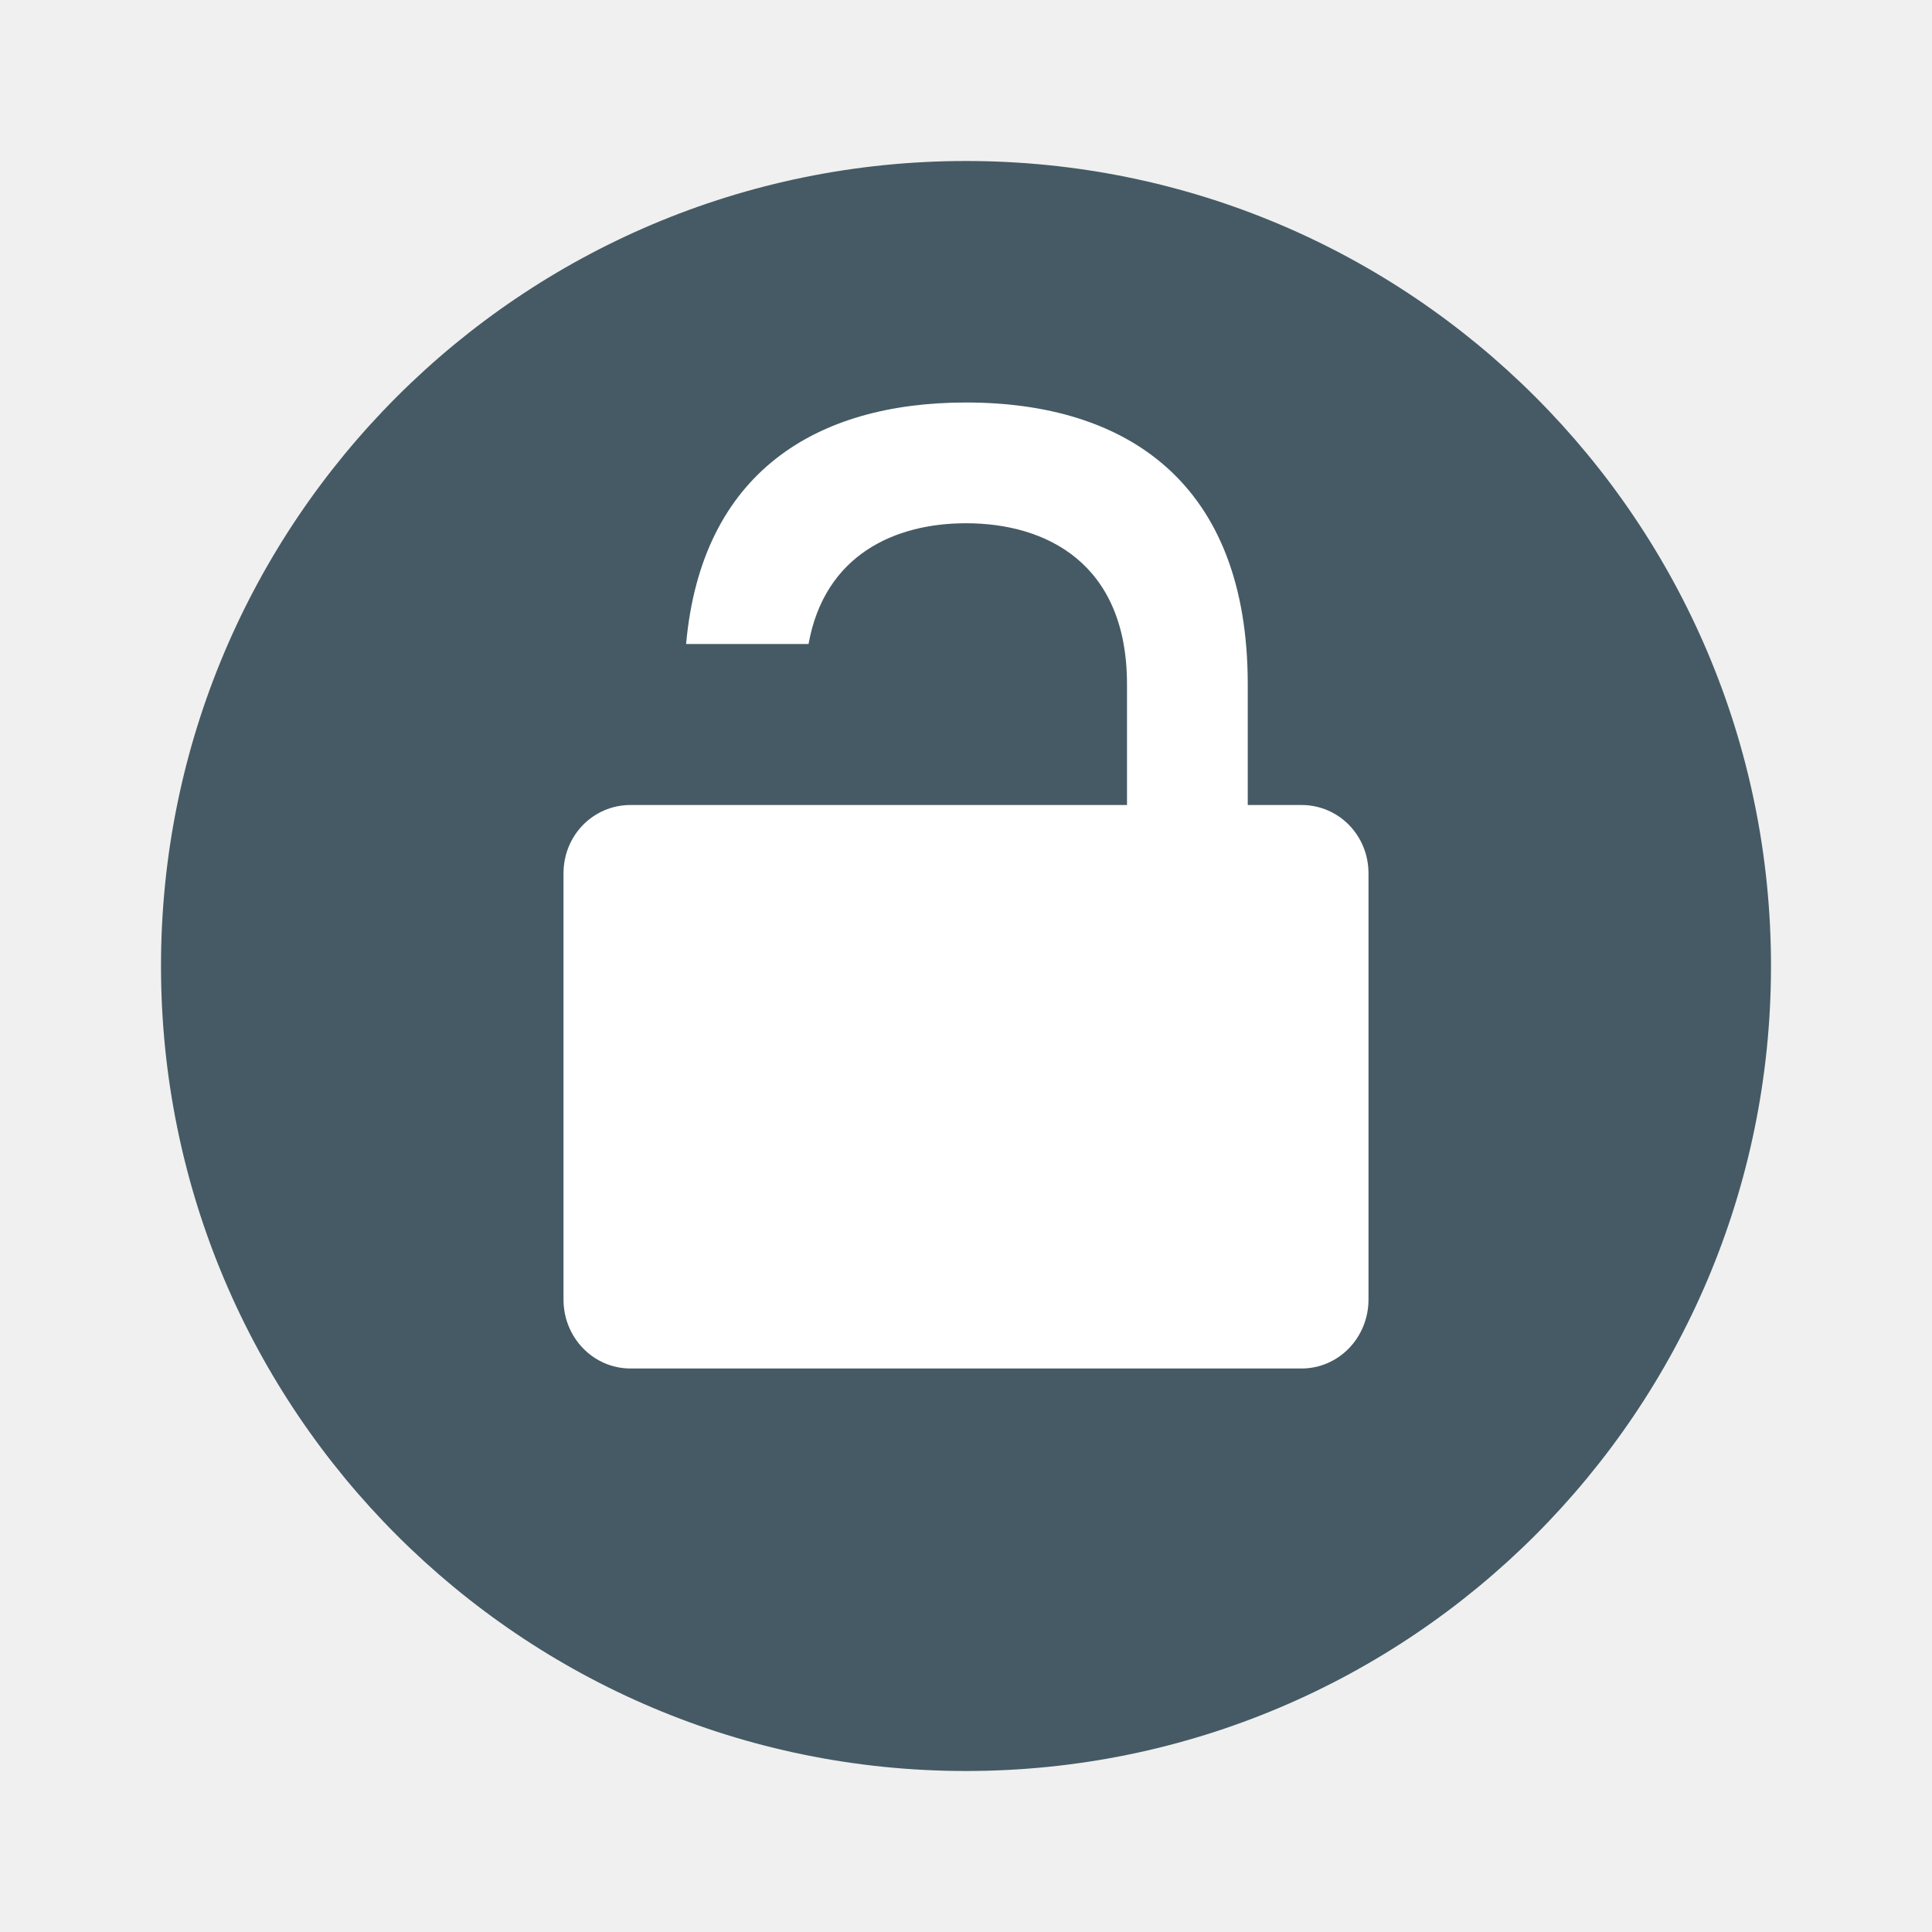
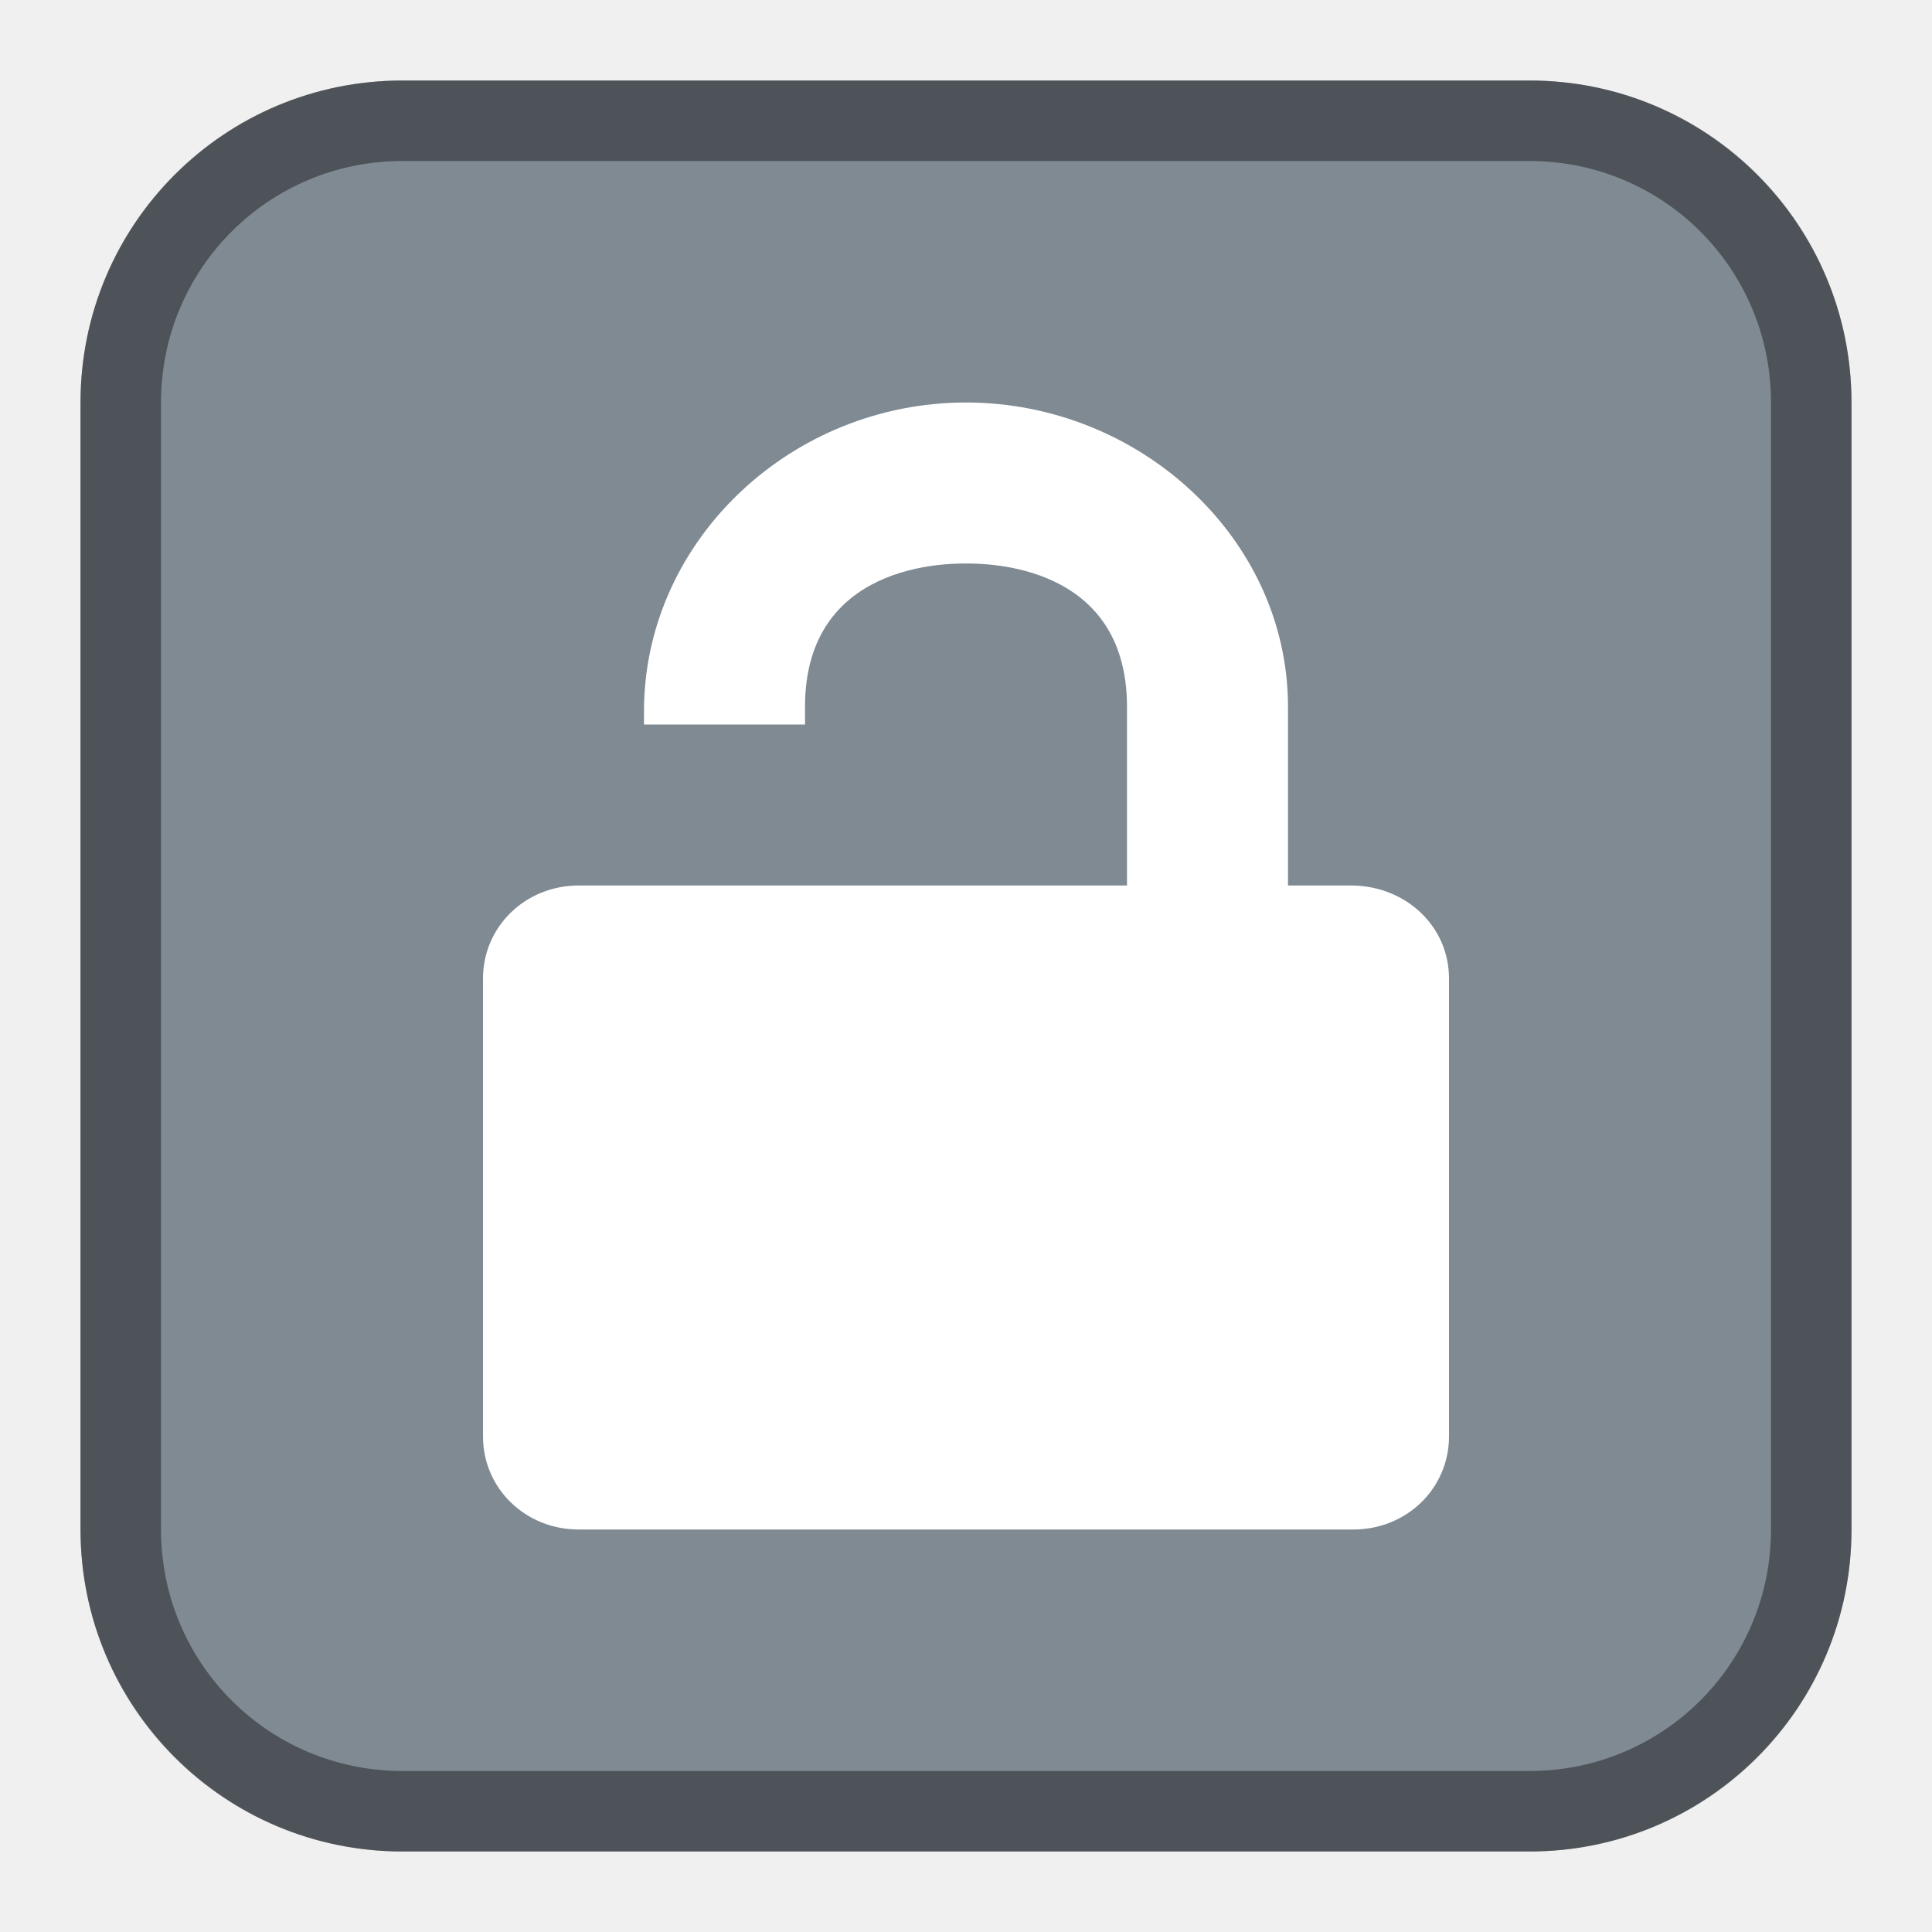
- <svg xmlns="http://www.w3.org/2000/svg" width="24" height="24" version="1.1">
-   <circle style="fill:#455a64" cx="12" cy="12" r="10" />
-   <path style="fill:#ffffff" d="M 12,5 C 10.14,5 8.714,5.867 8.523,8 H 10.044 C 10.244,6.888 11.121,6.5 12,6.5 c 1,0 2,0.5 2,2 V 10 H 12 10 8.5 7.833 C 7.371,10 7,10.375 7,10.85 v 5.293 C 7,16.617 7.371,17 7.833,17 h 8.334 C 16.629,17 17,16.617 17,16.143 V 10.85 C 17,10.375 16.629,10 16.167,10 H 15.5 V 8.5 C 15.5,6 14,5 12,5 Z" />
+ <svg xmlns="http://www.w3.org/2000/svg" width="24" height="24" viewBox="0 0 24 24" version="1.1" id="svg5">
+   <defs id="defs2" />
+   <rect style="fill:#808a92;fill-opacity:1;stroke:none" id="rect184" width="22" height="22" x="1" y="1" ry="4" />
+   <path id="path5734" style="display:inline;fill:#ffffff;fill-opacity:1;fill-rule:evenodd;stroke:none;enable-background:new" d="M 12,5 C 9.846,5 8.033,6.687 8,8.781 V 9 h 2 V 8.781 C 10,7 11.75,7 12,7 c 0.25,0 2,1.8e-6 2,1.781 V 11 H 7.188 C 6.525,11 6,11.512 6,12.156 v 5.688 C 6,18.488 6.525,19 7.188,19 h 9.625 C 17.475,19 18,18.488 18,17.844 v -5.688 C 18,11.512 17.475,11.016 16.812,11 H 16 V 8.781 C 16,6.687 14.154,5 12,5 Z" />
+   <path id="rect2016" style="opacity:0.4;fill:#000000;fill-opacity:1;stroke-linecap:round;stroke-linejoin:round" d="M 5,1 C 2.784,1 1,2.784 1,5 v 14 c 0,2.216 1.784,4 4,4 h 14 c 2.216,0 4,-1.784 4,-4 V 5 C 23,2.784 21.216,1 19,1 Z m 0,1 h 14 c 1.662,0 3,1.338 3,3 v 14 c 0,1.662 -1.338,3 -3,3 H 5 C 3.338,22 2,20.662 2,19 V 5 C 2,3.338 3.338,2 5,2 Z" />
</svg>
